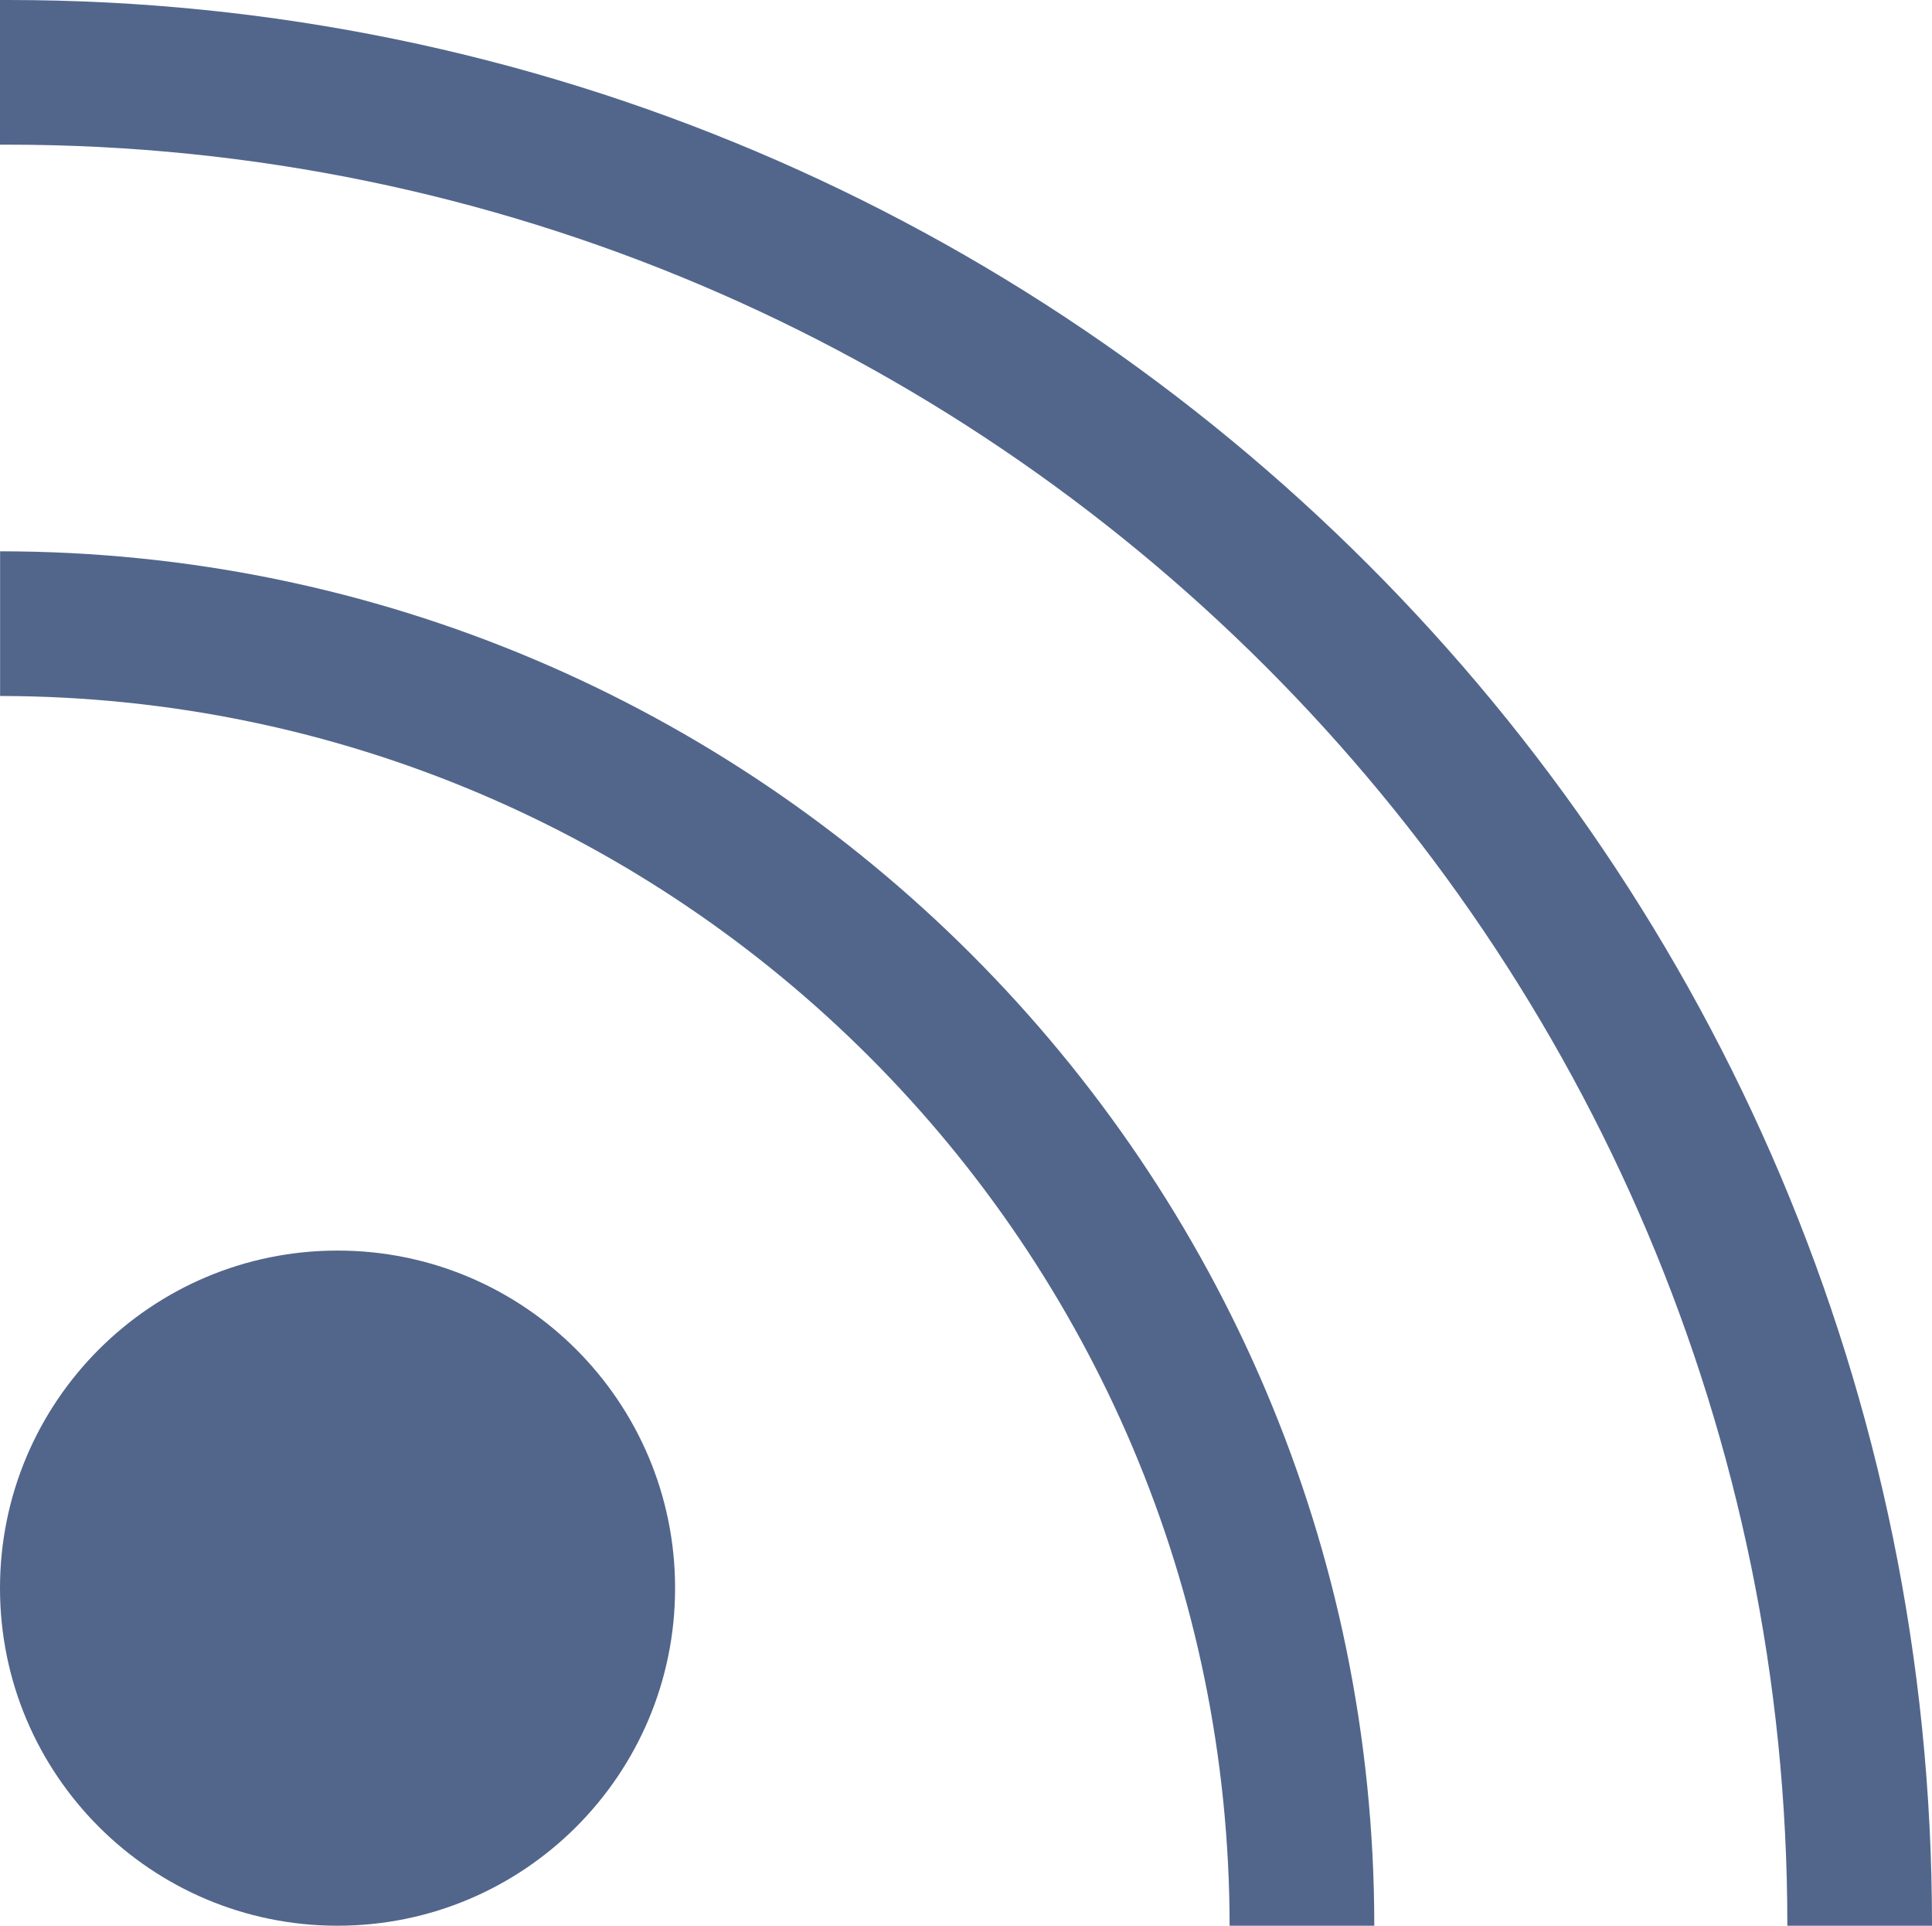
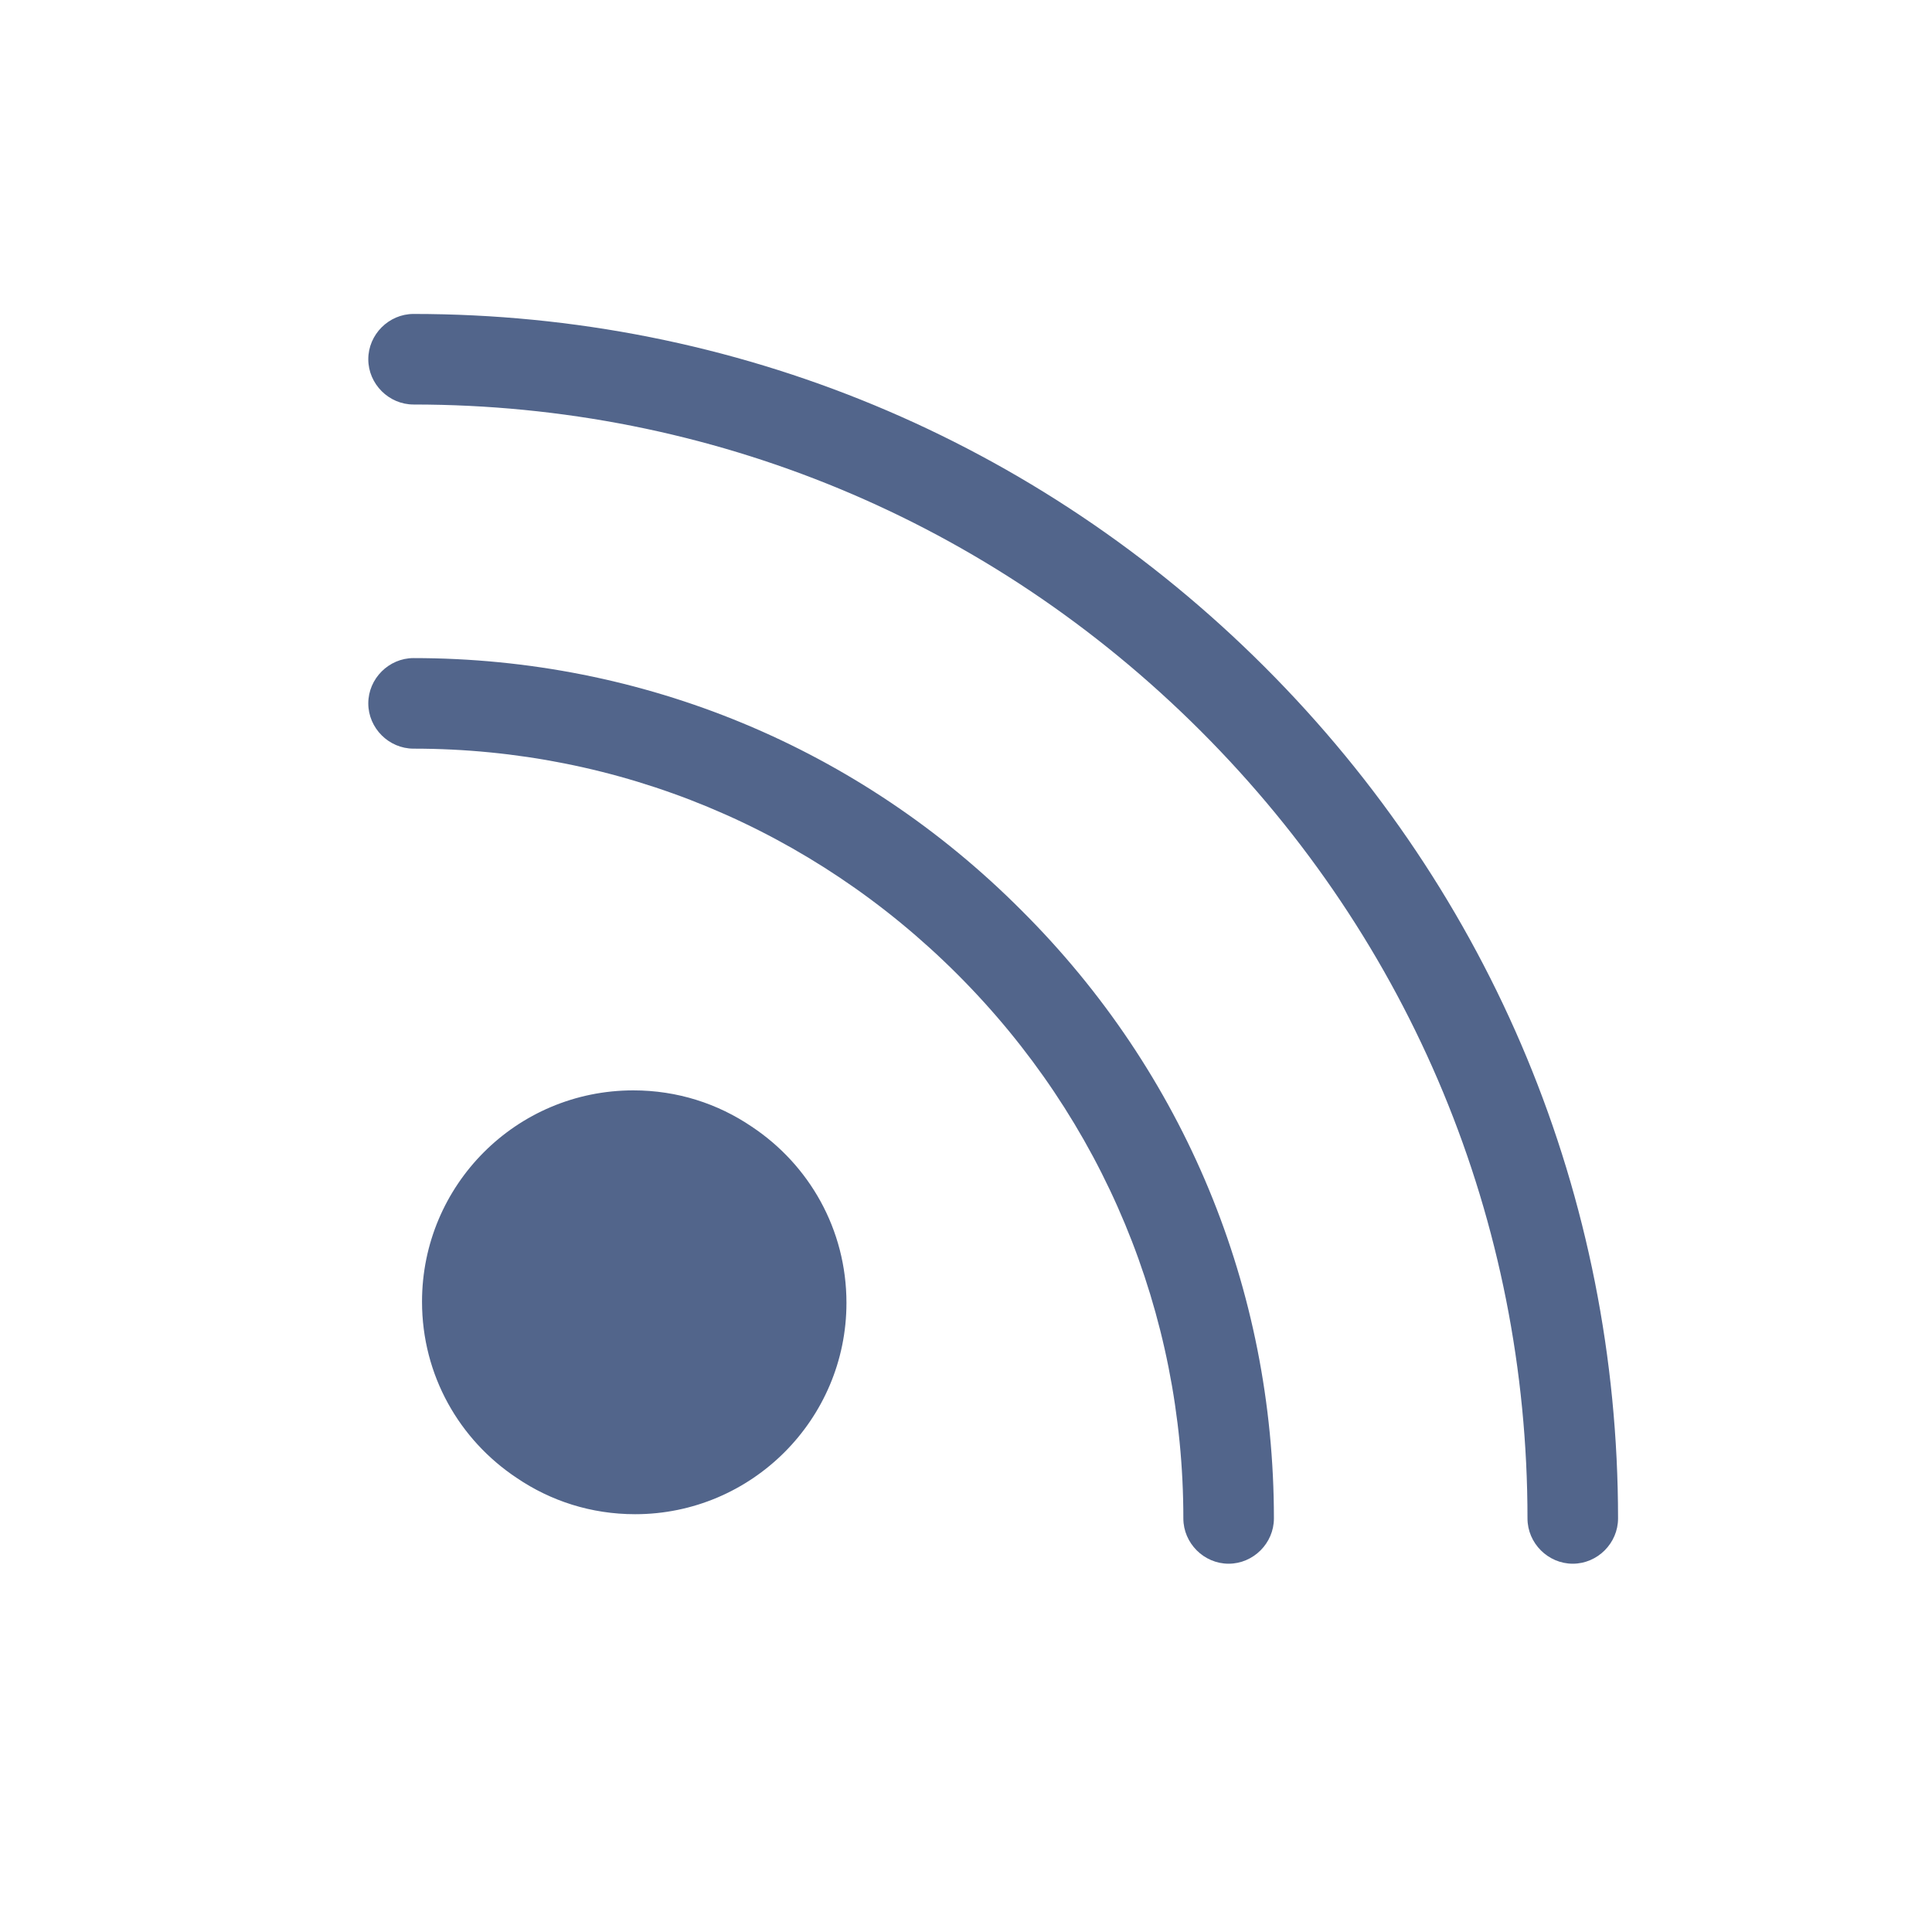
- <svg xmlns="http://www.w3.org/2000/svg" id="Layer_1" data-name="Layer 1" viewBox="0 0 200.33 199.67">
-   <defs>
-     <style>.cls-1{fill:none;}.cls-2{clip-path:url(#clip-path);}.cls-3{fill:#52658b;}.cls-4{fill:#52668c;}</style>
-     <clipPath id="clip-path" transform="translate(-59.83 -60.17)">
-       <rect class="cls-1" x="59.83" y="60.17" width="200.33" height="199.67" />
+ <svg xmlns="http://www.w3.org/2000/svg" xmlns:xlink="http://www.w3.org/1999/xlink" version="1.1" id="Layer_1" x="0px" y="0px" viewBox="0 0 320 320" style="enable-background:new 0 0 320 320;" xml:space="preserve">
+   <style type="text/css">
+ 	.st0{clip-path:url(#SVGID_00000156585492790359948130000002362381995460329363_);fill:#52658B;}
+ 	.st1{fill:none;}
+ </style>
+   <g>
+     <defs>
+       <rect id="SVGID_1_" x="61" y="52" width="207" height="207" />
+     </defs>
+     <clipPath id="SVGID_00000000209818261642509060000012953342252486954926_">
+       <use xlink:href="#SVGID_1_" style="overflow:visible;" />
    </clipPath>
-   </defs>
-   <g class="cls-2">
-     <path class="cls-3" d="M94.83,259.83a35,35,0,1,0-35-35,35,35,0,0,0,35,35" transform="translate(-59.83 -60.17)" />
-     <path class="cls-4" d="M260.16,259.83c0-.05,0-.11,0-.16,0-110-89.5-199.5-199.5-199.5h-.84v15h.84c101.73,0,184.5,82.76,184.5,184.5,0,.05,0,.11,0,.16Z" transform="translate(-59.83 -60.17)" />
-     <path class="cls-4" d="M59.84,117.33v15a127.64,127.64,0,0,1,127.49,127.5h15c0-78.57-63.92-142.5-142.49-142.5" transform="translate(-59.83 -60.17)" />
+     <path style="clip-path:url(#SVGID_00000000209818261642509060000012953342252486954926_);fill:#52658B;" d="M69.9,215.6   c0,12.2,6.2,22.9,15.7,29.2c5.6,3.8,12.3,6,19.6,6c19.3,0,35-15.7,35-35c0-12.2-6.2-22.9-15.7-29.2c-5.6-3.8-12.3-6-19.6-6   C85.5,180.6,69.9,196.3,69.9,215.6 M61,116.5c0,4.1,3.4,7.5,7.5,7.5c34,0,66,13.3,90.1,37.4c24.1,24.1,37.4,56.1,37.4,90.1   c0,4.1,3.4,7.5,7.5,7.5c4.1,0,7.5-3.4,7.5-7.5c0-38-14.8-73.8-41.8-100.7C142.3,123.8,106.5,109,68.5,109   C64.4,109,61,112.4,61,116.5 M268,251.5c0-53.2-20.8-103.3-58.5-141C171.8,72.8,121.7,52,68.5,52c-4.1,0-7.5,3.4-7.5,7.5   c0,4.1,3.4,7.5,7.5,7.5c49.2,0,95.5,19.2,130.4,54.1C233.8,156,253,202.3,253,251.5c0,4.1,3.4,7.5,7.5,7.5   C264.6,259,268,255.6,268,251.5" />
  </g>
+   <rect class="st1" width="320" height="320" />
</svg>
